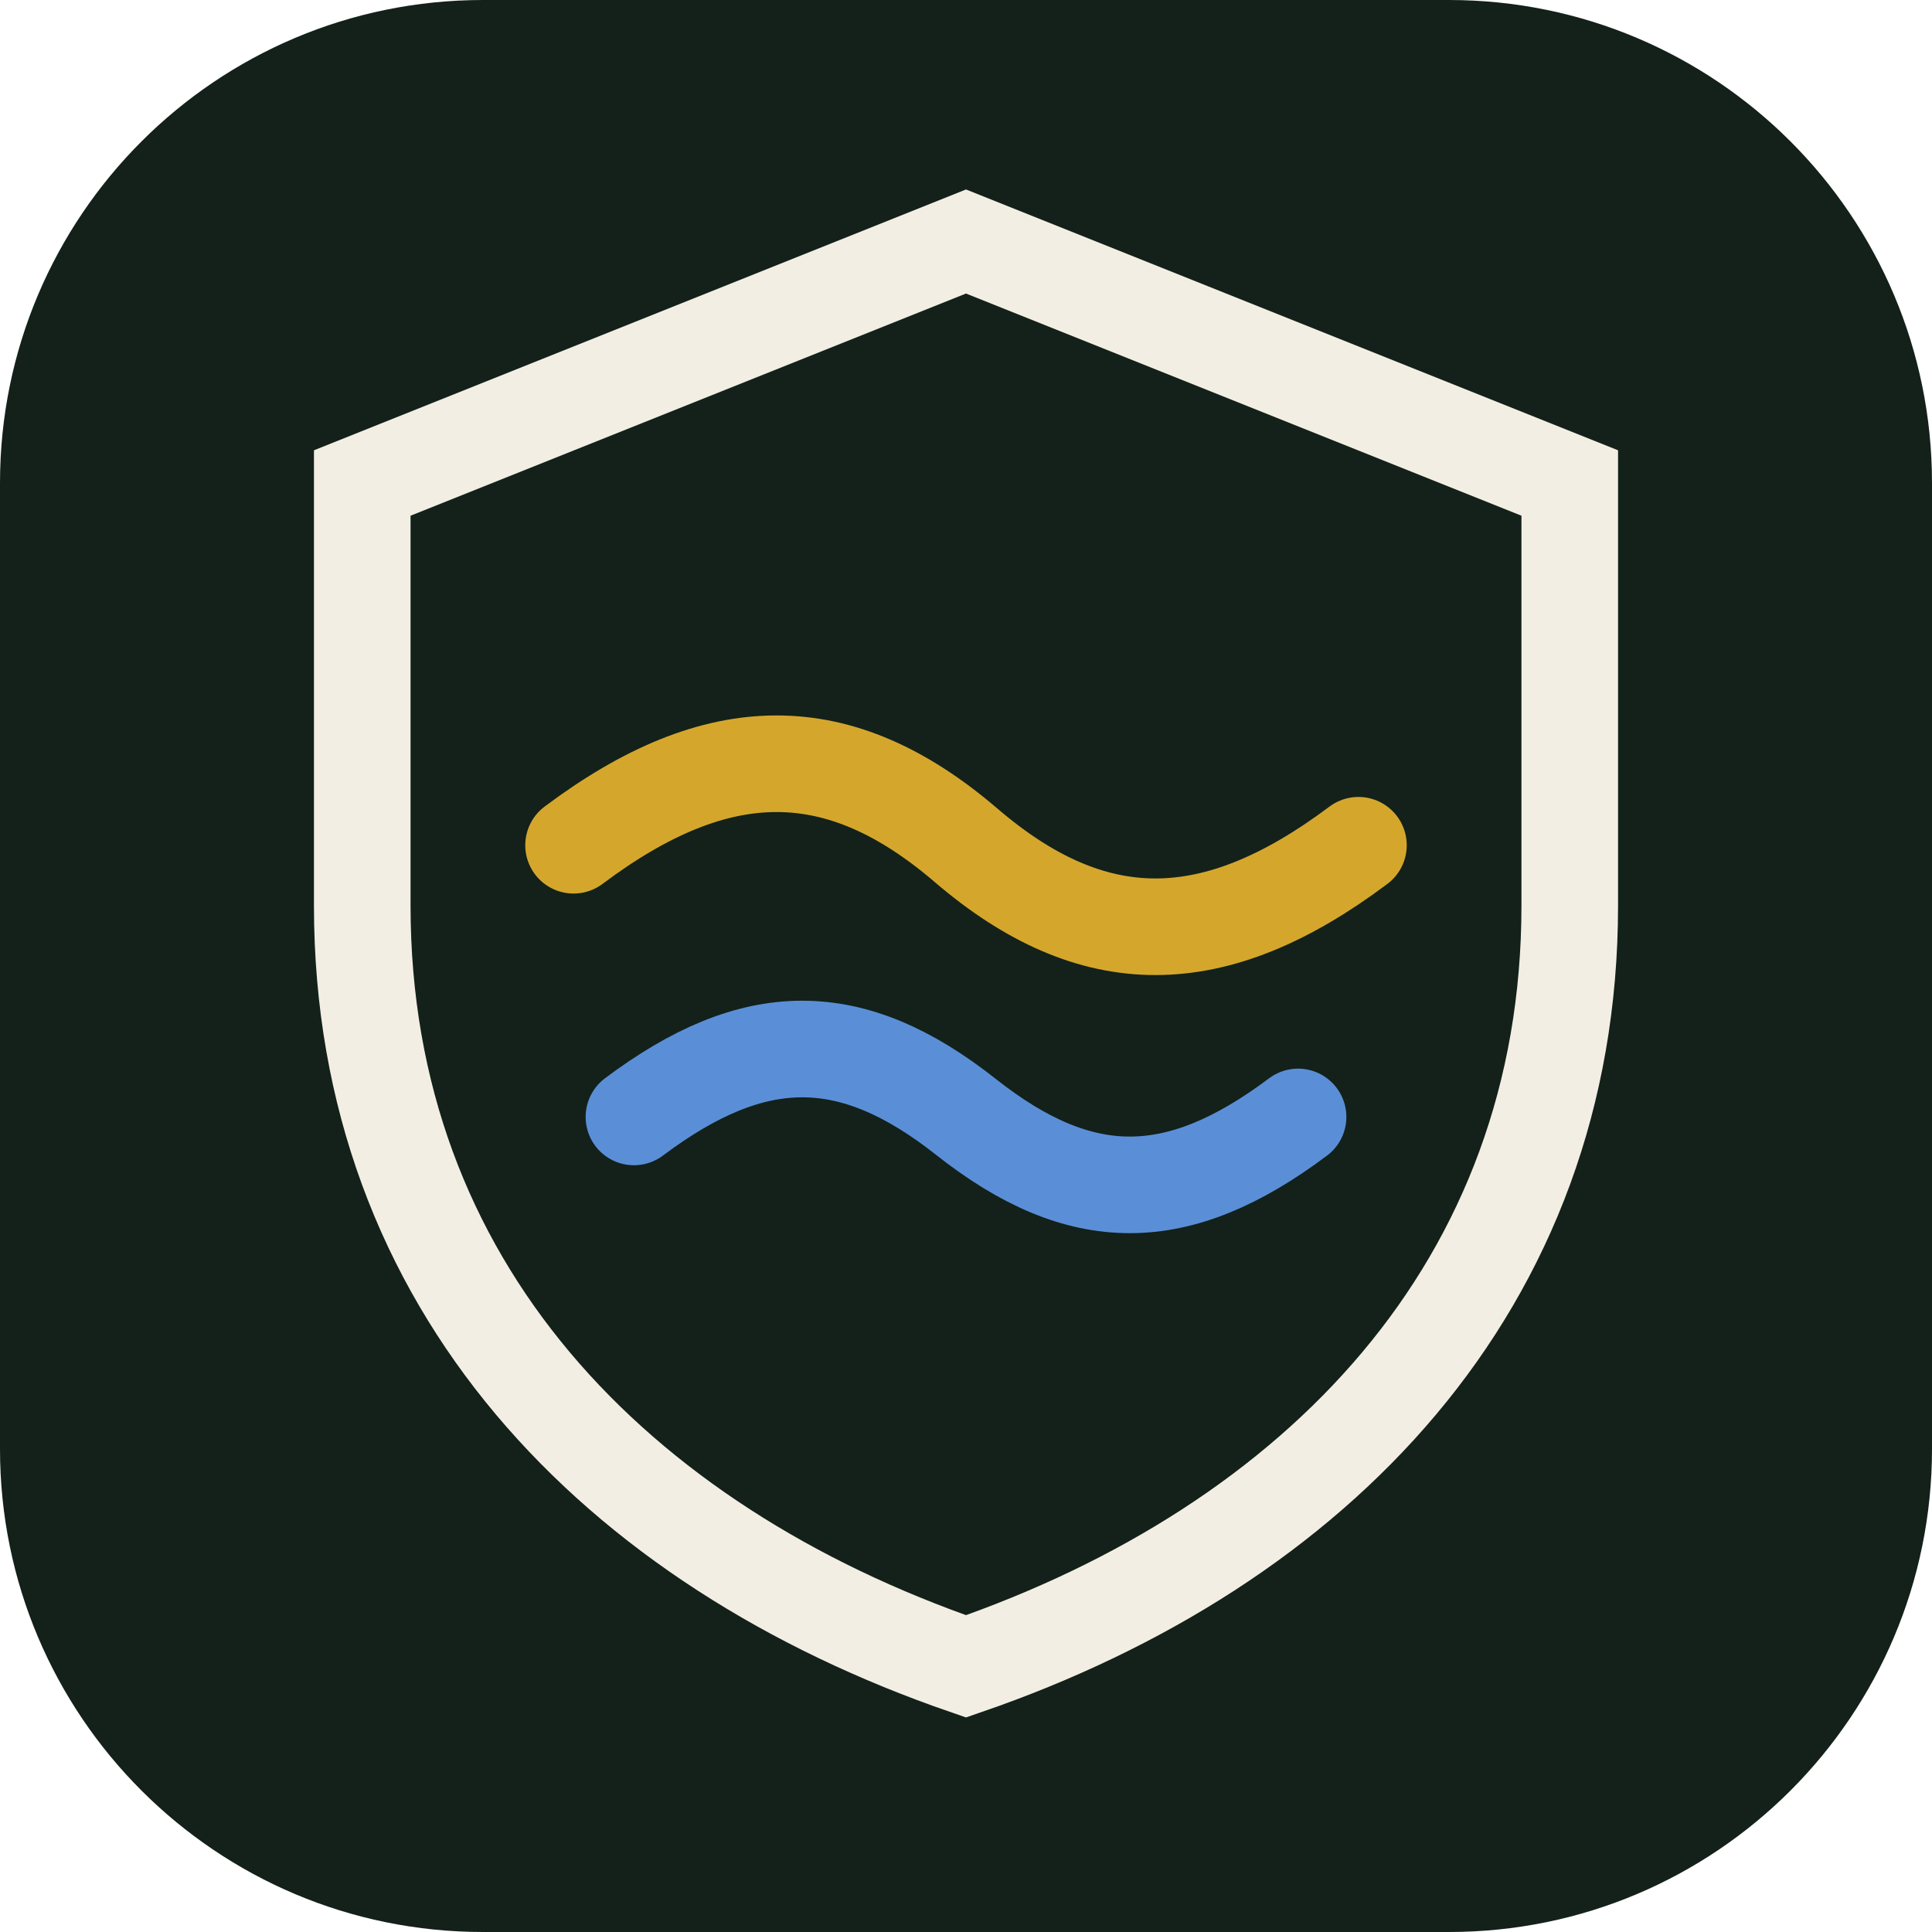
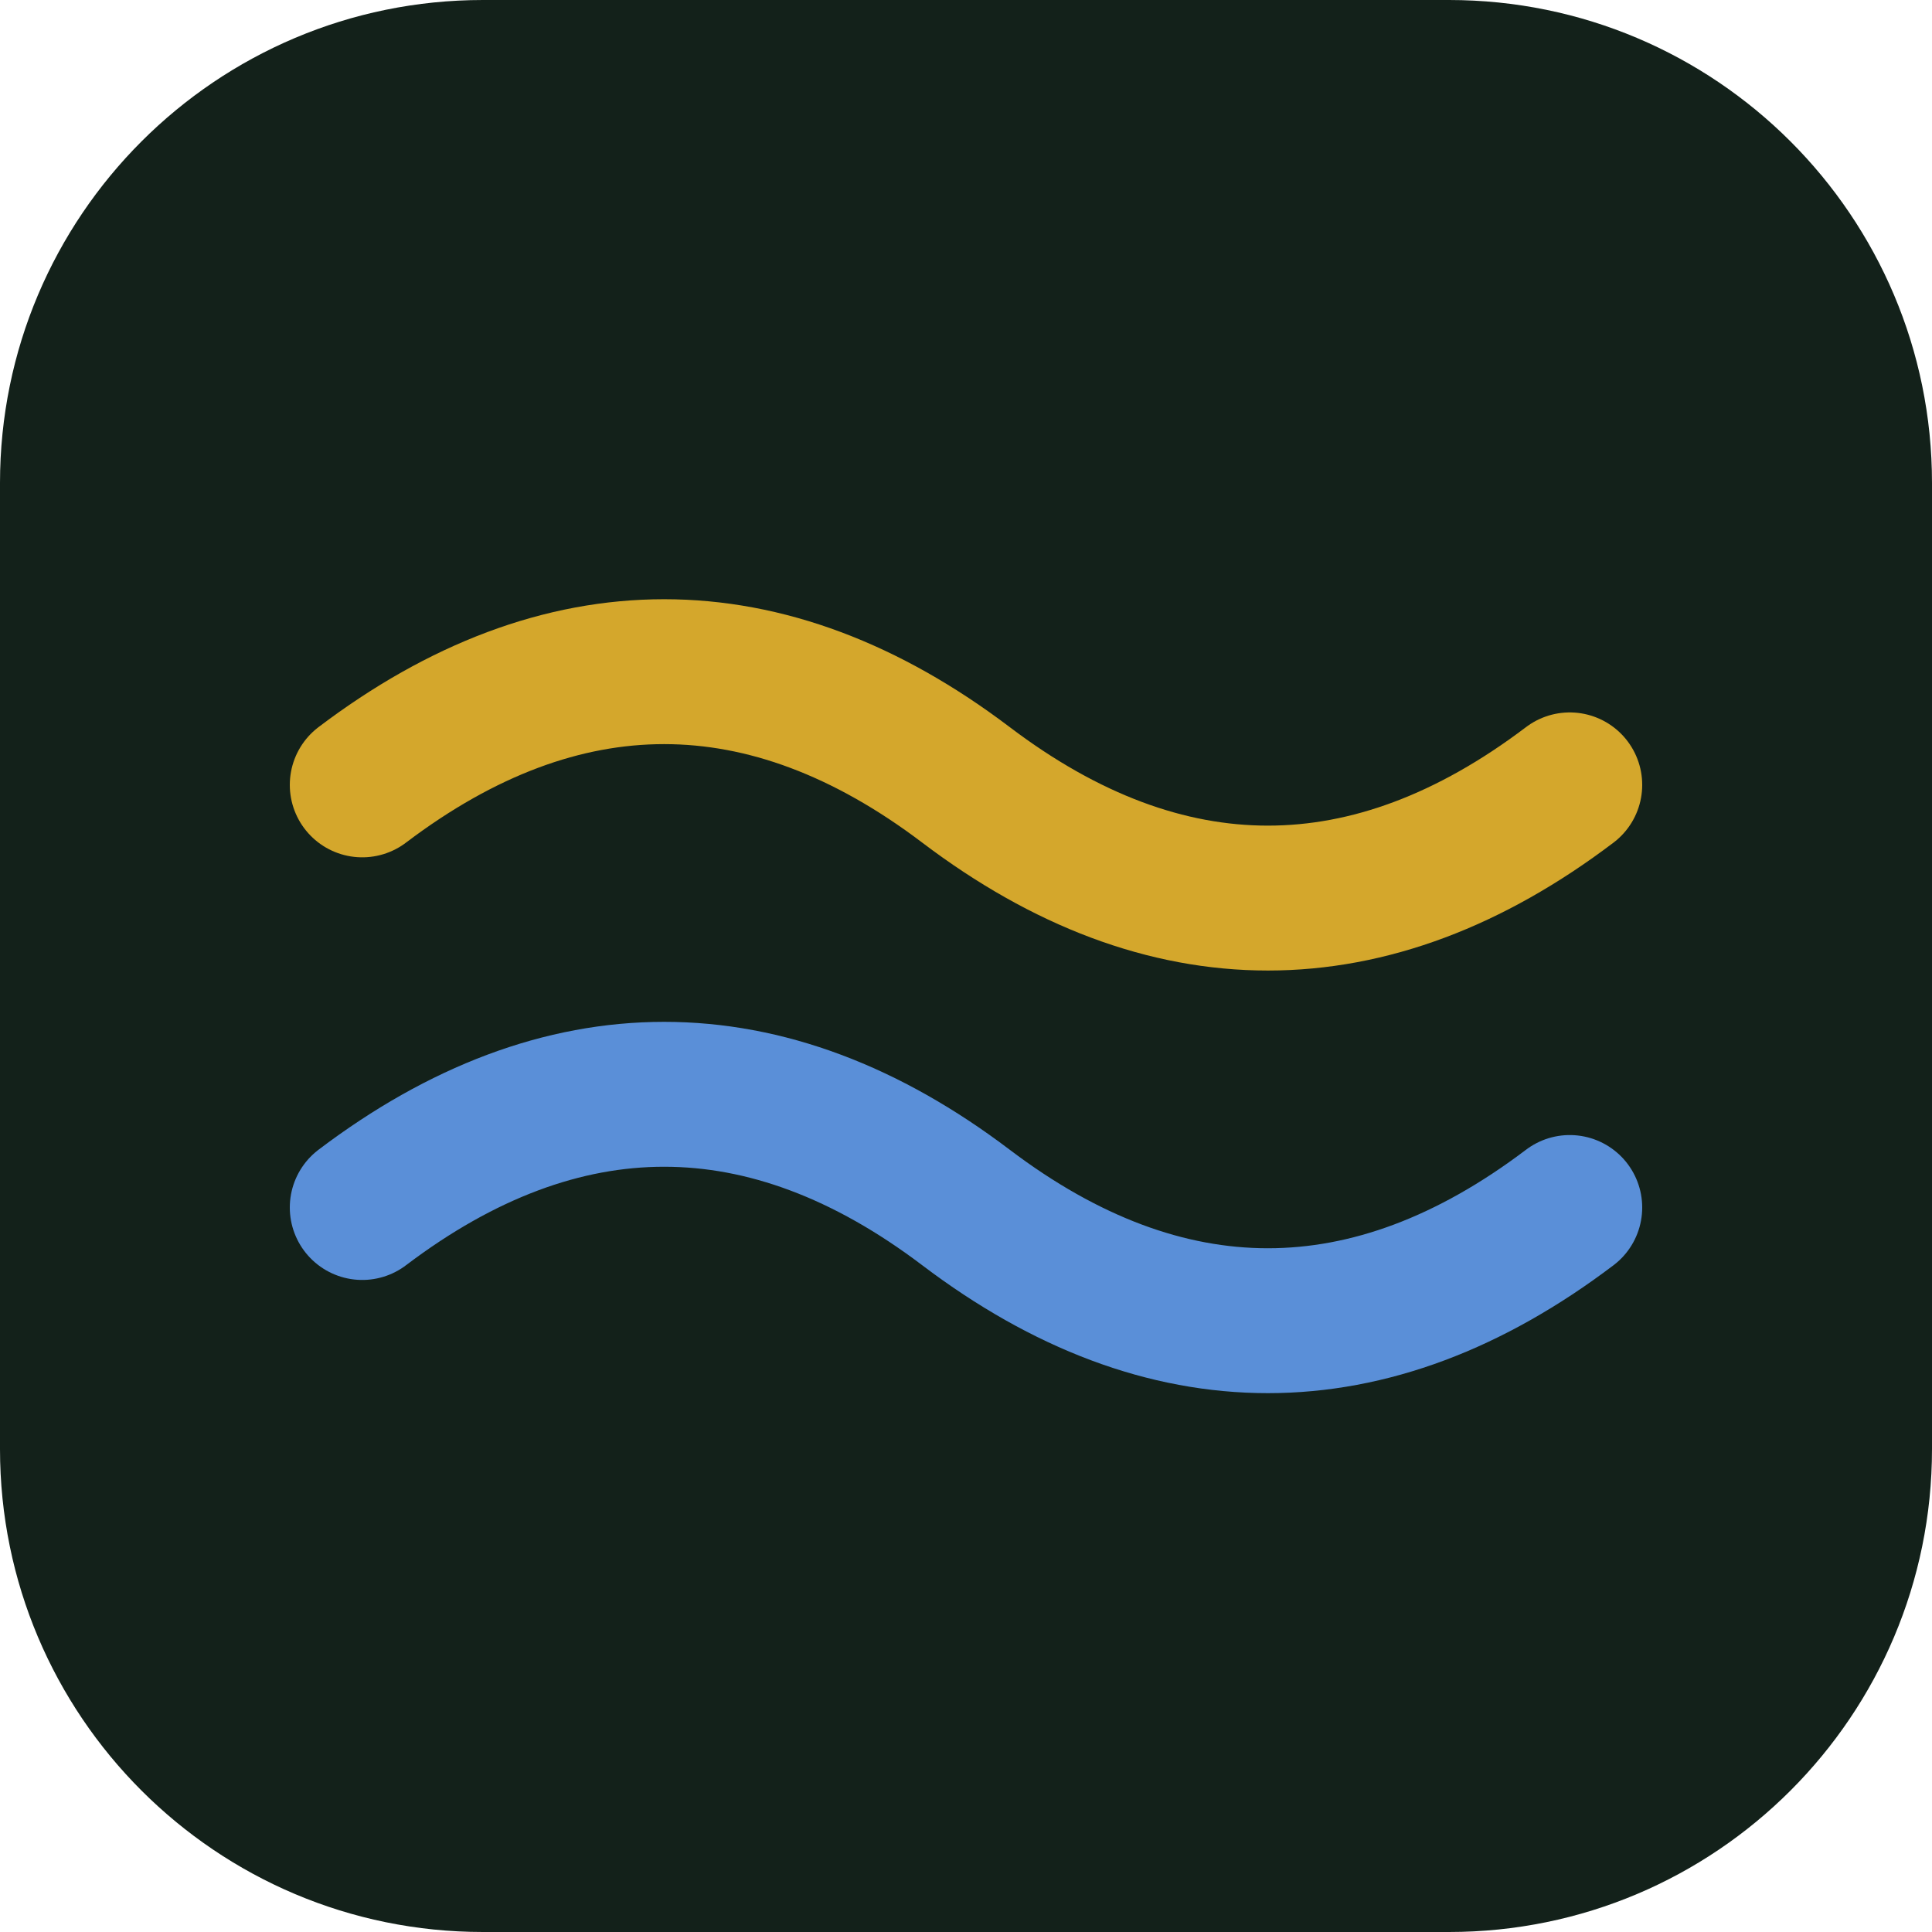
<svg xmlns="http://www.w3.org/2000/svg" viewBox="0 0 32 32">
  <rect width="32" height="32" rx="8" fill="#13211a" />
-   <path d="M16 4 6 8v7c0 6.3 4.2 10.6 10 12.6 5.8-2 10-6.3 10-12.6V8L16 4Z" fill="none" stroke="#f3eee3" stroke-width="1.6" />
-   <path d="M9.5 14c2.4-1.8 4.4-1.8 6.5 0s4.1 1.8 6.5 0" fill="none" stroke="#d4a72c" stroke-width="1.6" stroke-linecap="round" />
-   <path d="M10.5 18.5c2-1.5 3.6-1.5 5.5 0s3.5 1.5 5.5 0" fill="none" stroke="#5a8fd8" stroke-width="1.6" stroke-linecap="round" />
+   <path d="M6 13c3.3-2.5 6.7-2.5 10 0s6.7 2.5 10 0" fill="none" stroke="#d4a72c" stroke-width="2.4" stroke-linecap="round" />
+   <path d="M6 20c3.3-2.5 6.7-2.5 10 0s6.7 2.5 10 0" fill="none" stroke="#5a8fd8" stroke-width="2.4" stroke-linecap="round" />
</svg>
